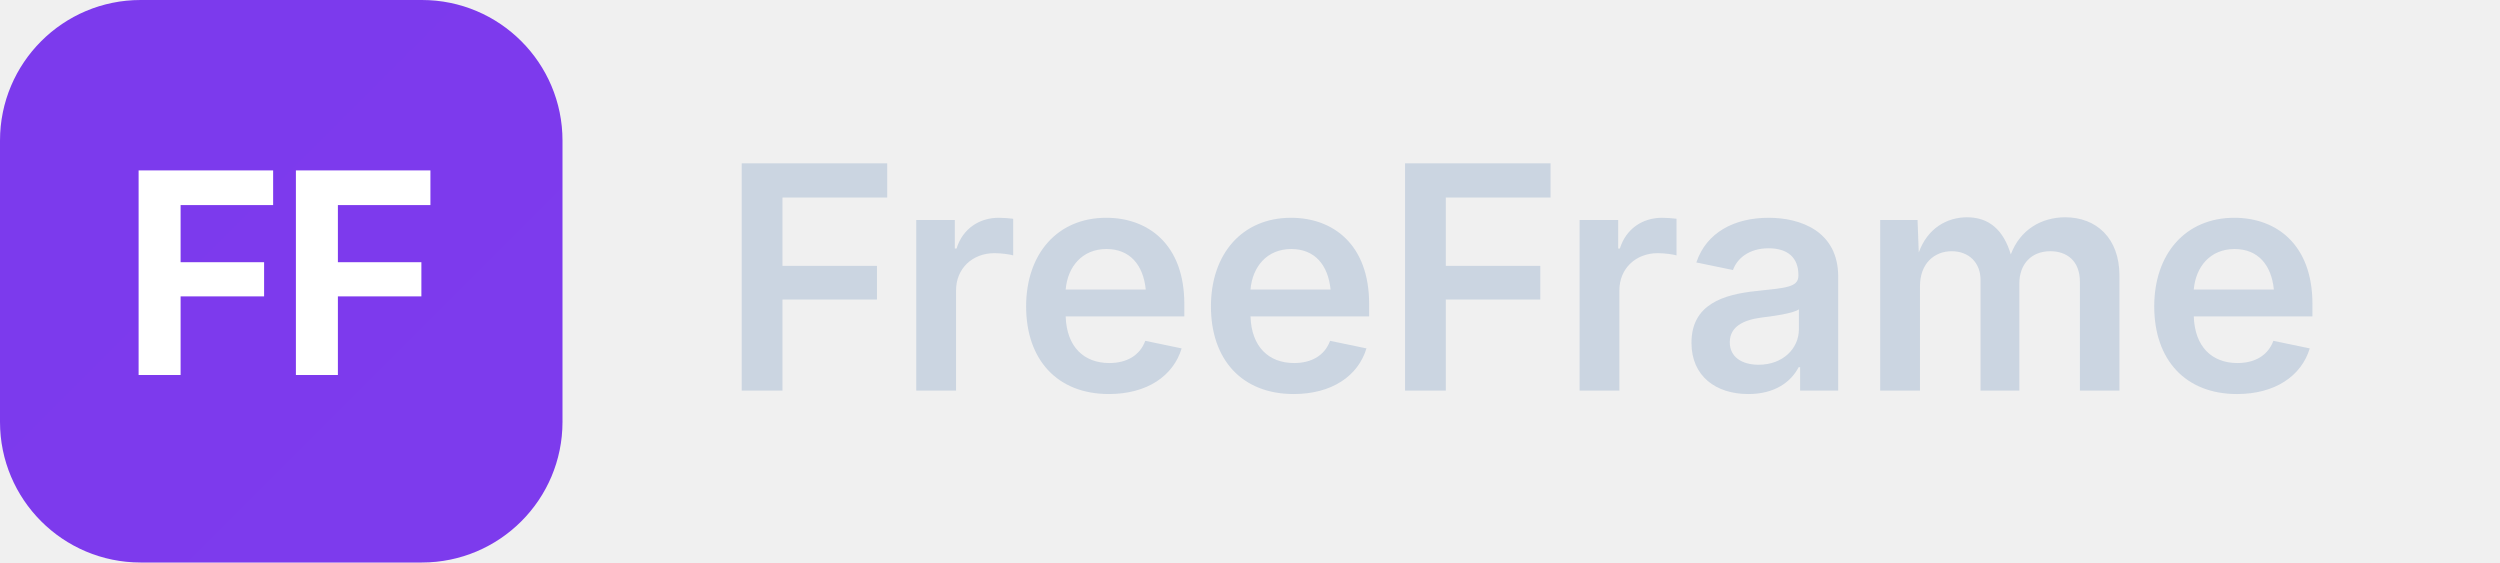
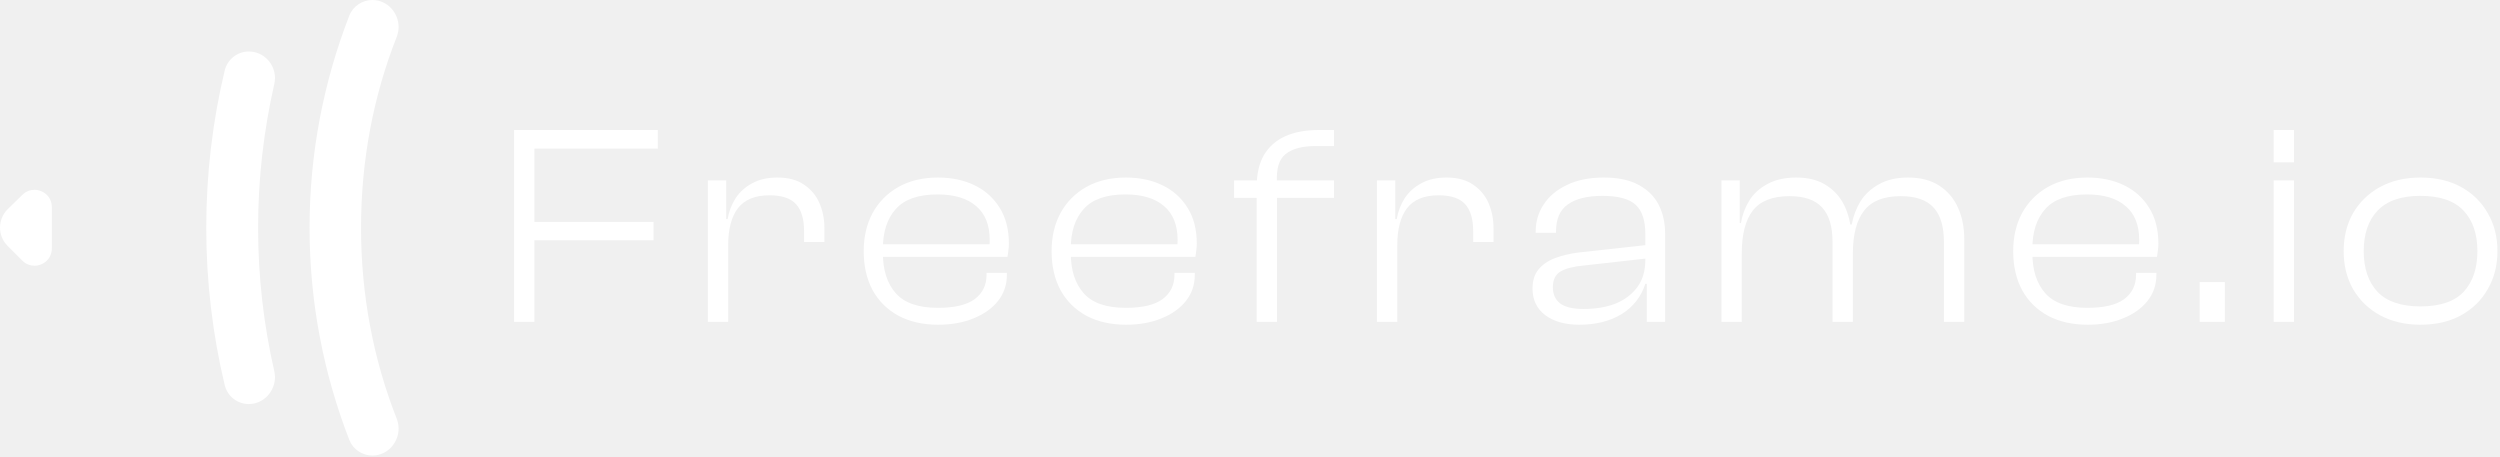
- <svg xmlns="http://www.w3.org/2000/svg" viewBox="0 0 160 36" fill="none">
-   <defs>
-     <linearGradient id="g" x1="0" y1="0" x2="36" y2="36">
-       <stop offset="0%" stop-color="#7c3aed" />
-       <stop offset="100%" stop-color="#a855f7" />
-     </linearGradient>
-   </defs>
-   <rect width="36" height="36" rx="9" fill="url(#g)" />
-   <text x="18" y="24" text-anchor="middle" font-family="system-ui, -apple-system, sans-serif" font-weight="700" font-size="18" fill="white" letter-spacing="-0.5">FF</text>
-   <text x="46" y="25" font-family="system-ui, -apple-system, sans-serif" font-weight="600" font-size="20" fill="#cbd5e1">FreeFrame</text>
+ <svg xmlns="http://www.w3.org/2000/svg" viewBox="0 0 744 136" fill="none">
+   <path d="M107.444 67.787C107.444 87.808 111.135 107.047 118.067 124.609C118.402 125.504 118.626 126.51 118.626 127.517C118.626 131.658 115.382 135.571 110.799 135.571C107.891 135.571 105.098 133.781 103.979 130.984C96.376 111.41 92.126 90.156 92.126 67.784C92.126 45.413 96.376 24.159 103.979 4.585C105.098 1.791 107.893 0 110.799 0C115.385 0 118.626 3.914 118.626 8.055C118.626 9.061 118.402 10.067 118.067 10.963C111.135 28.522 107.444 47.766 107.444 67.787Z" fill="white" />
+   <path d="M76.81 67.789C76.81 82.441 78.486 96.76 81.617 110.406C81.73 110.965 81.841 111.634 81.841 112.194C81.841 116.445 78.486 120.248 74.014 120.248C70.66 120.248 67.64 117.9 66.858 114.544C63.282 99.554 61.381 83.893 61.381 67.786C61.381 51.679 63.282 36.019 66.858 21.032C67.642 17.675 70.66 15.327 74.014 15.327C78.486 15.327 81.841 19.017 81.841 23.268C81.841 23.828 81.73 24.499 81.617 25.059C78.489 38.818 76.81 53.137 76.81 67.789Z" fill="white" />
+   <path d="M2.236 73.152C0.782 71.697 0 69.684 0 67.783C0 65.771 0.782 63.758 2.236 62.303L6.707 57.941C7.713 56.934 9.054 56.488 10.284 56.488C12.855 56.488 15.426 58.5 15.426 61.633V73.937C15.426 77.066 12.855 79.081 10.284 79.081C9.054 79.081 7.713 78.632 6.707 77.626L2.236 73.152Z" fill="white" />
+   <path d="M159.04 95.787H152.989V38.69H159.04V95.787ZM194.492 71.499H155.035V66.045H194.492V71.499ZM195.77 44.229H155.035V38.69H195.77V44.229Z" fill="white" />
+   <path d="M216.707 95.787H210.656V53.688H216.11V65.534L216.707 65.96V95.787ZM216.707 72.948H215.002V65.193H216.536C216.934 62.92 217.729 60.847 218.923 58.972C220.172 57.097 221.82 55.62 223.865 54.541C225.911 53.404 228.41 52.836 231.365 52.836C234.603 52.836 237.245 53.546 239.29 54.967C241.392 56.387 242.926 58.233 243.892 60.506C244.858 62.778 245.341 65.221 245.341 67.835V72.011H239.29V68.772C239.29 65.193 238.495 62.523 236.904 60.762C235.313 59 232.671 58.12 228.979 58.12C224.718 58.12 221.593 59.398 219.604 61.955C217.673 64.511 216.707 68.176 216.707 72.948Z" fill="white" />
+   <path d="M279.195 96.639C274.707 96.639 270.787 95.759 267.435 93.998C264.083 92.179 261.498 89.623 259.68 86.328C257.919 83.032 257.038 79.169 257.038 74.738C257.038 70.477 257.919 66.699 259.68 63.403C261.498 60.108 264.054 57.523 267.35 55.648C270.702 53.773 274.622 52.836 279.11 52.836C283.257 52.836 286.894 53.603 290.018 55.137C293.2 56.671 295.7 58.915 297.518 61.869C299.336 64.767 300.245 68.318 300.245 72.522C300.245 73.26 300.188 73.971 300.074 74.653C300.017 75.277 299.932 75.874 299.819 76.442H260.788V72.692H296.154L294.365 74.908C294.421 74.34 294.45 73.772 294.45 73.204C294.507 72.636 294.535 72.039 294.535 71.414C294.535 66.983 293.2 63.631 290.53 61.358C287.859 59.029 284.024 57.864 279.025 57.864C273.287 57.864 269.139 59.313 266.583 62.21C264.026 65.051 262.748 68.971 262.748 73.971V75.334C262.748 80.391 264.026 84.368 266.583 87.265C269.139 90.163 273.315 91.611 279.11 91.611C284.053 91.611 287.689 90.759 290.018 89.055C292.404 87.293 293.598 84.879 293.598 81.811V81.214H299.648V81.811C299.648 84.765 298.768 87.35 297.006 89.566C295.245 91.782 292.802 93.515 289.677 94.764C286.609 96.014 283.115 96.639 279.195 96.639Z" fill="white" />
+   <path d="M335.115 96.639C330.626 96.639 326.706 95.759 323.354 93.998C320.002 92.179 317.417 89.623 315.599 86.328C313.838 83.032 312.957 79.169 312.957 74.738C312.957 70.477 313.838 66.699 315.599 63.403C317.417 60.108 319.974 57.523 323.269 55.648C326.621 53.773 330.541 52.836 335.029 52.836C339.177 52.836 342.813 53.603 345.937 55.137C349.119 56.671 351.619 58.915 353.437 61.869C355.255 64.767 356.164 68.318 356.164 72.522C356.164 73.26 356.107 73.971 355.993 74.653C355.937 75.277 355.851 75.874 355.738 76.442H316.707V72.692H352.073L350.284 74.908C350.341 74.34 350.369 73.772 350.369 73.204C350.426 72.636 350.454 72.039 350.454 71.414C350.454 66.983 349.119 63.631 346.449 61.358C343.779 59.029 339.944 57.864 334.944 57.864C329.206 57.864 325.059 59.313 322.502 62.21C319.945 65.051 318.667 68.971 318.667 73.971V75.334C318.667 80.391 319.945 84.368 322.502 87.265C325.059 90.163 329.234 91.611 335.029 91.611C339.972 91.611 343.608 90.759 345.937 89.055C348.324 87.293 349.517 84.879 349.517 81.811V81.214H355.567V81.811C355.567 84.765 354.687 87.35 352.926 89.566C351.164 91.782 348.721 93.515 345.597 94.764C342.529 96.014 339.035 96.639 335.115 96.639Z" fill="white" />
+   <path d="M380.04 95.787H373.99V55.563C373.99 51.813 374.7 48.689 376.12 46.189C377.597 43.689 379.699 41.814 382.426 40.564C385.21 39.314 388.534 38.69 392.397 38.69H396.999V43.462H391.545C387.568 43.462 384.585 44.257 382.597 45.848C380.608 47.439 379.756 50.308 380.04 54.455V95.787ZM396.999 58.887H367.257V53.688H396.999V58.887Z" fill="white" />
+   <path d="M415.833 95.787H409.782V53.688H415.236V65.534L415.833 65.96V95.787ZM415.833 72.948H414.128V65.193H415.662C416.06 62.92 416.855 60.847 418.049 58.972C419.298 57.097 420.946 55.62 422.991 54.541C425.037 53.404 427.536 52.836 430.491 52.836C433.729 52.836 436.371 53.546 438.416 54.967C440.518 56.387 442.052 58.233 443.018 60.506C443.984 62.778 444.467 65.221 444.467 67.835V72.011H438.416V68.772C438.416 65.193 437.621 62.523 436.03 60.762C434.439 59 431.797 58.12 428.105 58.12C423.844 58.12 420.719 59.398 418.73 61.955C416.799 64.511 415.833 68.176 415.833 72.948Z" fill="white" />
+   <path d="M495.536 95.787H490.082V84.282L489.656 83.942V69.71C489.656 65.619 488.69 62.693 486.758 60.932C484.826 59.171 481.531 58.29 476.873 58.29C472.384 58.29 468.947 59.142 466.561 60.847C464.231 62.494 463.067 65.193 463.067 68.943V69.284H457.016V68.943C457.016 65.932 457.812 63.233 459.402 60.847C460.993 58.404 463.294 56.472 466.305 55.052C469.316 53.575 472.981 52.836 477.299 52.836C481.56 52.836 485.025 53.575 487.696 55.052C490.423 56.529 492.411 58.517 493.661 61.017C494.911 63.517 495.536 66.329 495.536 69.454V95.787ZM469.97 96.639C465.822 96.639 462.47 95.702 459.914 93.827C457.357 91.895 456.079 89.254 456.079 85.902C456.079 83.572 456.647 81.697 457.783 80.277C458.976 78.8 460.595 77.664 462.641 76.868C464.686 76.073 467.015 75.505 469.629 75.164L490.508 72.863V76.868L471.504 78.999C468.322 79.283 465.964 79.879 464.43 80.788C462.896 81.697 462.129 83.26 462.129 85.475C462.129 87.578 462.868 89.197 464.345 90.333C465.822 91.412 468.152 91.952 471.333 91.952C474.799 91.952 477.895 91.441 480.622 90.418C483.349 89.339 485.537 87.72 487.184 85.561C488.832 83.402 489.656 80.646 489.656 77.294L490.849 77.72V84.453H489.656C488.406 88.316 486.048 91.327 482.582 93.486C479.117 95.588 474.912 96.639 469.97 96.639Z" fill="white" />
+   <path d="M584.566 95.787H578.516V72.096C578.516 67.437 577.493 64 575.448 61.784C573.403 59.512 570.136 58.375 565.648 58.375C560.591 58.375 556.955 59.824 554.739 62.722C552.524 65.562 551.416 69.795 551.416 75.419H549.797L549.626 66.812H551.075C551.529 64.369 552.382 62.097 553.631 59.995C554.938 57.892 556.756 56.188 559.086 54.881C561.472 53.518 564.398 52.836 567.863 52.836C571.556 52.836 574.624 53.631 577.067 55.222C579.567 56.813 581.442 59 582.692 61.784C583.941 64.511 584.566 67.664 584.566 71.244V95.787ZM518.35 95.787H512.3V53.688H517.754V67.068L518.35 67.494V95.787ZM551.416 95.787H545.365V72.096C545.365 67.437 544.342 64 542.297 61.784C540.252 59.512 537.013 58.375 532.582 58.375C527.469 58.375 523.804 59.824 521.589 62.722C519.43 65.562 518.35 69.795 518.35 75.419H516.731L516.646 66.386H518.095C518.492 64 519.316 61.784 520.566 59.739C521.816 57.694 523.605 56.046 525.935 54.796C528.264 53.489 531.162 52.836 534.627 52.836C538.32 52.836 541.36 53.66 543.746 55.307C546.189 56.898 548.007 59.086 549.2 61.869C550.393 64.597 550.99 67.721 550.99 71.244H551.416V95.787Z" fill="white" />
+   <path d="M621.285 96.639C616.797 96.639 612.877 95.759 609.525 93.998C606.173 92.179 603.588 89.623 601.77 86.328C600.008 83.032 599.128 79.169 599.128 74.738C599.128 70.477 600.008 66.699 601.77 63.403C603.588 60.108 606.144 57.523 609.439 55.648C612.791 53.773 616.712 52.836 621.2 52.836C625.347 52.836 628.983 53.603 632.108 55.137C635.29 56.671 637.789 58.915 639.607 61.869C641.425 64.767 642.334 68.318 642.334 72.522C642.334 73.26 642.278 73.971 642.164 74.653C642.107 75.277 642.022 75.874 641.908 76.442H602.877V72.692H638.244L636.454 74.908C636.511 74.34 636.539 73.772 636.539 73.204C636.596 72.636 636.625 72.039 636.625 71.414C636.625 66.983 635.29 63.631 632.619 61.358C629.949 59.029 626.114 57.864 621.115 57.864C615.376 57.864 611.229 59.313 608.672 62.21C606.116 65.051 604.838 68.971 604.838 73.971V75.334C604.838 80.391 606.116 84.368 608.672 87.265C611.229 90.163 615.405 91.611 621.2 91.611C626.143 91.611 629.779 90.759 632.108 89.055C634.494 87.293 635.687 84.879 635.687 81.811V81.214H641.738V81.811C641.738 84.765 640.857 87.35 639.096 89.566C637.335 91.782 634.892 93.515 631.767 94.764C628.699 96.014 625.205 96.639 621.285 96.639Z" fill="white" />
+   <path d="M662.12 95.787H654.621V83.942H662.12V95.787Z" fill="white" />
+   <path d="M682.696 95.787H676.645V53.688H682.696V95.787ZM682.696 48.319H676.645V38.69H682.696V48.319Z" fill="white" />
+   <path d="M720.314 96.639C715.769 96.639 711.764 95.702 708.298 93.827C704.89 91.952 702.219 89.367 700.288 86.072C698.413 82.777 697.475 78.999 697.475 74.738C697.475 70.477 698.413 66.699 700.288 63.403C702.219 60.108 704.89 57.523 708.298 55.648C711.764 53.773 715.769 52.836 720.314 52.836C724.973 52.836 729.007 53.773 732.416 55.648C735.825 57.523 738.466 60.108 740.341 63.403C742.273 66.699 743.239 70.477 743.239 74.738C743.239 78.999 742.273 82.777 740.341 86.072C738.466 89.367 735.825 91.952 732.416 93.827C729.007 95.702 724.973 96.639 720.314 96.639ZM720.314 91.185C726.166 91.185 730.456 89.737 733.183 86.839C735.91 83.885 737.273 79.851 737.273 74.738C737.273 69.624 735.91 65.619 733.183 62.722C730.456 59.767 726.166 58.29 720.314 58.29C714.576 58.29 710.315 59.767 707.531 62.722C704.804 65.619 703.441 69.624 703.441 74.738C703.441 79.851 704.804 83.885 707.531 86.839C710.315 89.737 714.576 91.185 720.314 91.185Z" fill="white" />
</svg>
